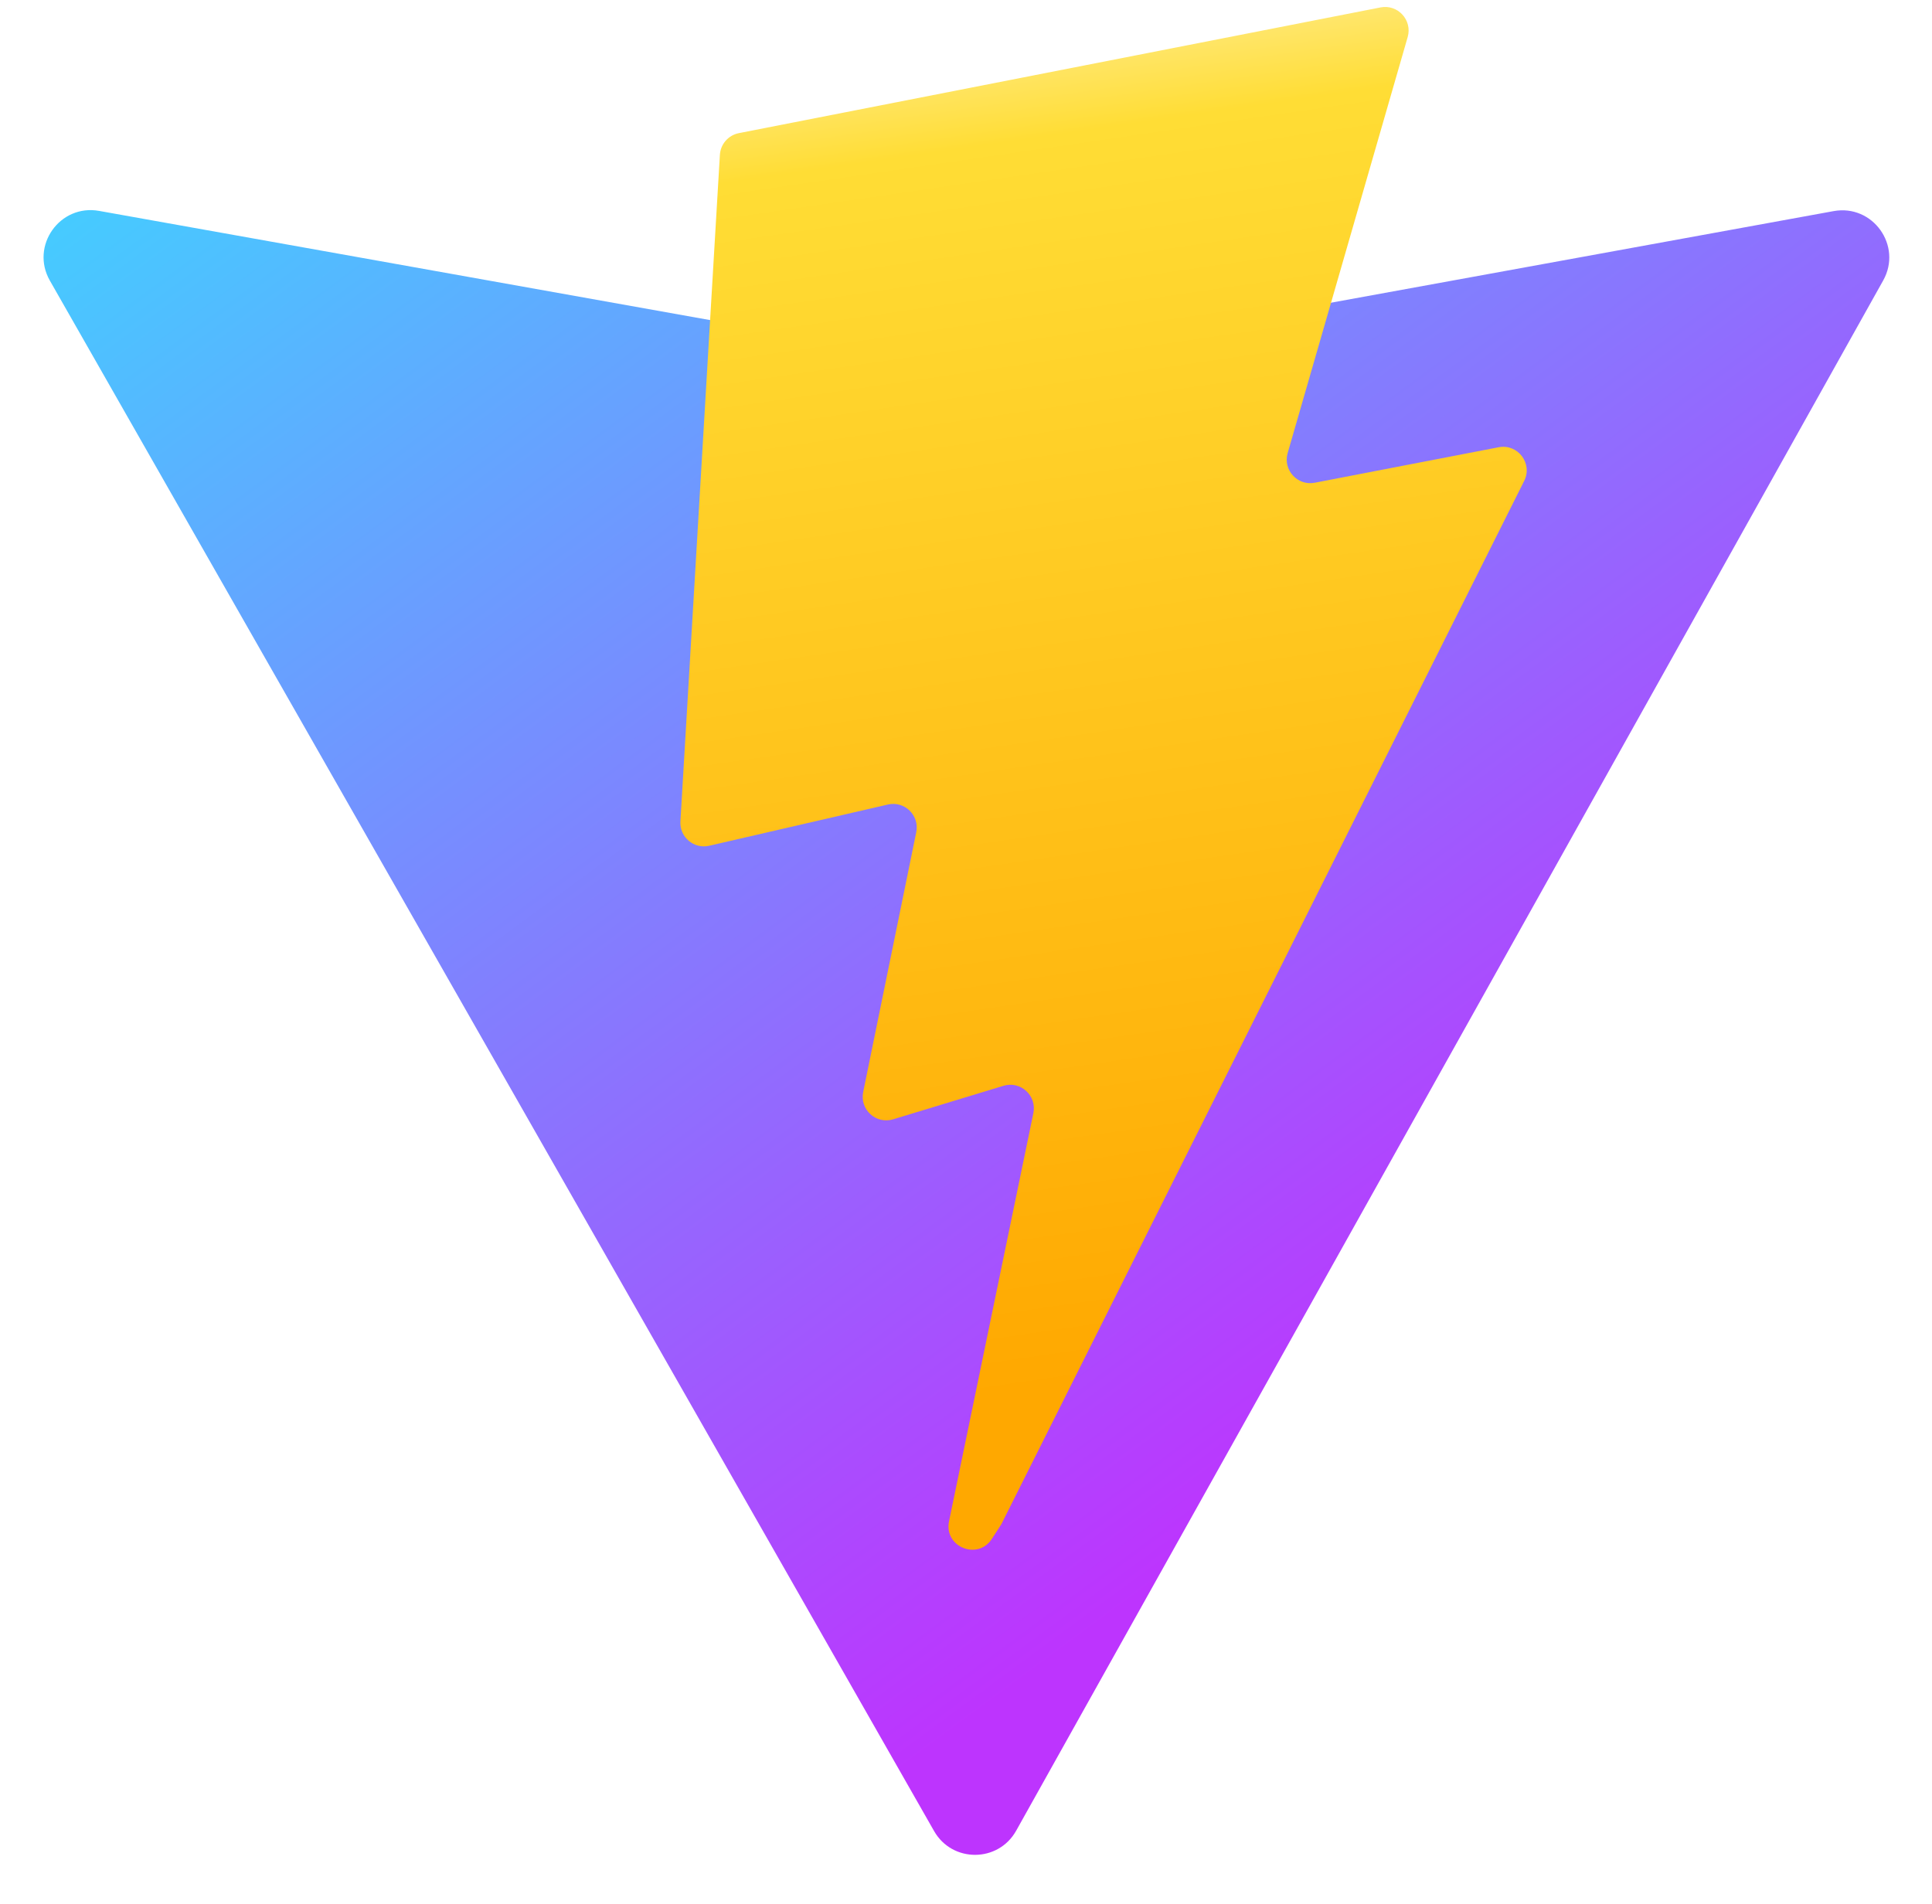
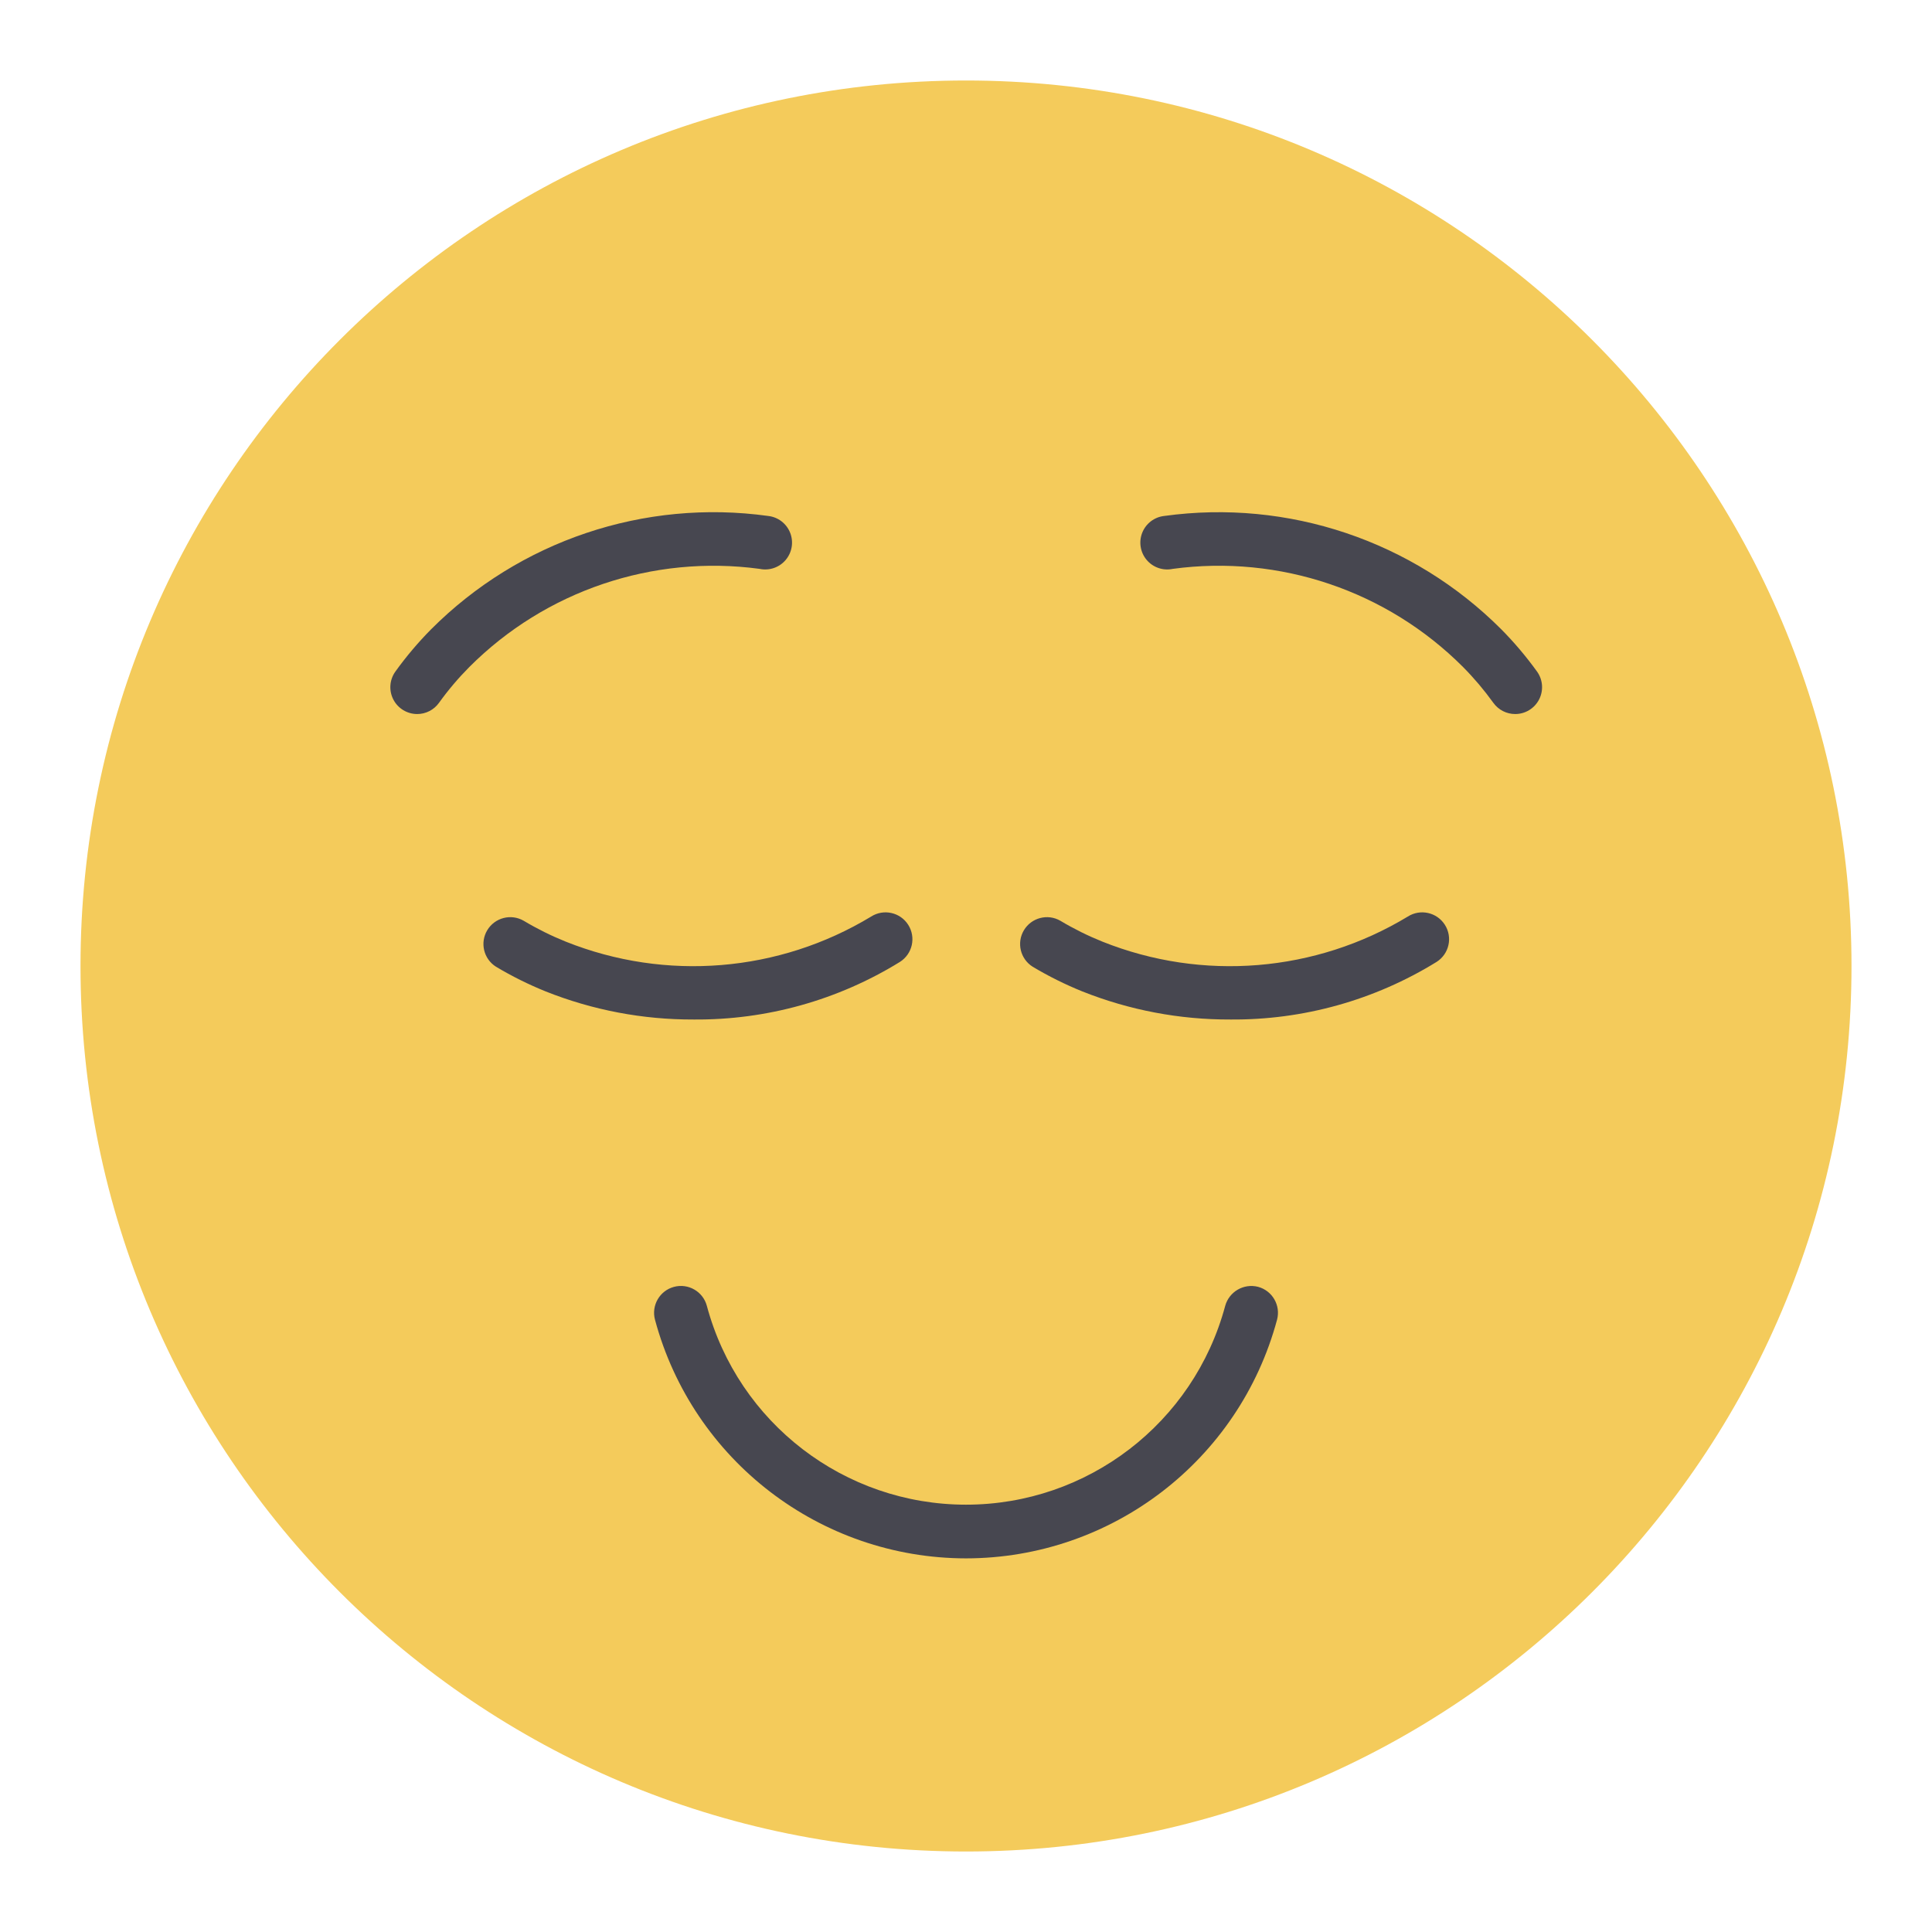
- <svg xmlns="http://www.w3.org/2000/svg" width="410" height="404" viewBox="0 0 410 404" fill="none">
-   <path d="M399.641 59.525L215.643 388.545C211.844 395.338 202.084 395.378 198.228 388.618L10.582 59.556C6.381 52.19 12.68 43.267 21.028 44.759L205.223 77.682C206.398 77.892 207.601 77.89 208.776 77.676L389.119 44.806C397.439 43.289 403.768 52.143 399.641 59.525Z" fill="url(#paint0_linear)" />
-   <path d="M292.965 1.574L156.801 28.255C154.563 28.694 152.906 30.59 152.771 32.866L144.395 174.33C144.198 177.662 147.258 180.248 150.51 179.498L188.42 170.749C191.967 169.931 195.172 173.055 194.443 176.622L183.18 231.775C182.422 235.487 185.907 238.661 189.532 237.56L212.947 230.446C216.577 229.344 220.065 232.527 219.297 236.242L201.398 322.875C200.278 328.294 207.486 331.249 210.492 326.603L212.5 323.5L323.454 102.072C325.312 98.365 322.108 94.137 318.036 94.923L279.014 102.454C275.347 103.161 272.227 99.746 273.262 96.158L298.731 7.867C299.767 4.273 296.636 0.855 292.965 1.574Z" fill="url(#paint1_linear)" />
-   <defs>
-     <linearGradient id="paint0_linear" x1="6" y1="33" x2="235" y2="344" gradientUnits="userSpaceOnUse">
-       <stop stop-color="#41D1FF" />
-       <stop offset="1" stop-color="#BD34FE" />
-     </linearGradient>
-     <linearGradient id="paint1_linear" x1="194.651" y1="8.818" x2="236.076" y2="292.989" gradientUnits="userSpaceOnUse">
-       <stop stop-color="#FFEA83" />
-       <stop offset="0.083" stop-color="#FFDD35" />
-       <stop offset="1" stop-color="#FFA800" />
-     </linearGradient>
-   </defs>
+ <svg xmlns="http://www.w3.org/2000/svg" data-name="Layer 1" viewBox="0 0 36 36">
+   <circle cx="18" cy="18" r="16.5" fill="#f4cb5b" />
+   <path fill="#474750" d="M18 29.038a6.008 6.008 0 0 1-5.795-4.446.5.5 0 1 1 .966-.26 5 5 0 0 0 9.659 0 .506.506 0 0 1 .612-.354.501.501 0 0 1 .354.613A6.008 6.008 0 0 1 18 29.038zM12.923 18.997a7.378 7.378 0 0 1-2.757-.524 6.692 6.692 0 0 1-.923-.459.5.5 0 0 1 .515-.857 5.603 5.603 0 0 0 .784.389 6.401 6.401 0 0 0 5.69-.467.5.5 0 0 1 .538.844A7.199 7.199 0 0 1 12.923 18.997zM7.773 13.305a.5.5 0 0 1-.406-.791 6.601 6.601 0 0 1 .666-.788 7.433 7.433 0 0 1 6.28-2.112.5.5 0 1 1-.159.986 6.428 6.428 0 0 0-5.409 1.829 5.539 5.539 0 0 0-.565.667A.498.498 0 0 1 7.773 13.305zM28.234 13.305a.5.5 0 0 1-.407-.208 5.59 5.59 0 0 0-.565-.668 6.425 6.425 0 0 0-5.409-1.829.5.5 0 1 1-.159-.986 7.441 7.441 0 0 1 6.28 2.112 6.65 6.65 0 0 1 .666.787.5.5 0 0 1-.406.792zM22.923 18.997a7.378 7.378 0 0 1-2.757-.524 6.692 6.692 0 0 1-.923-.459.5.5 0 0 1 .515-.857 5.603 5.603 0 0 0 .784.389 6.401 6.401 0 0 0 5.69-.467.5.5 0 0 1 .538.844A7.199 7.199 0 0 1 22.923 18.997z" />
</svg>
